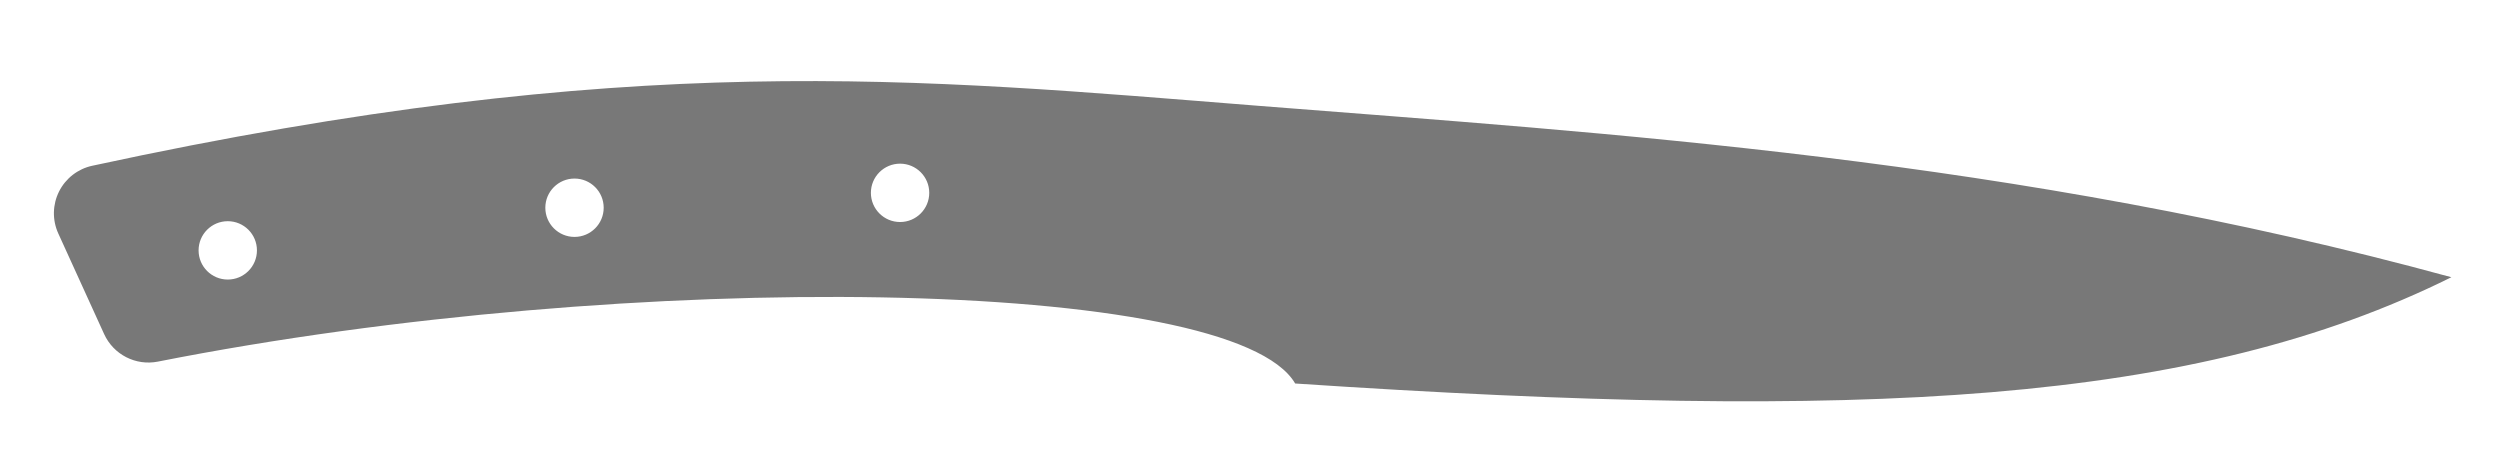
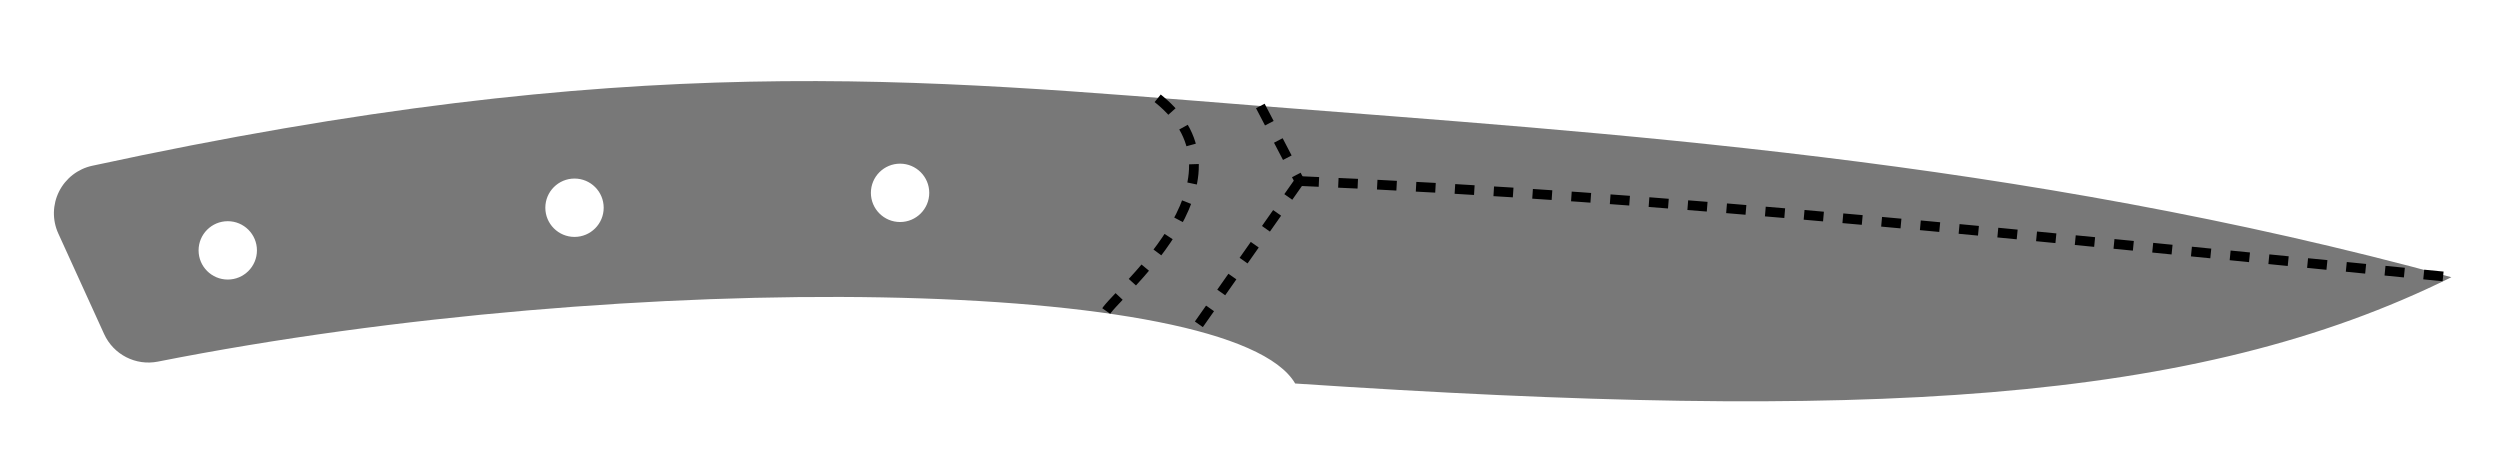
<svg xmlns="http://www.w3.org/2000/svg" width="257.024mm" height="48.333mm" viewBox="0 0 257.024 48.333">
  <style>
polygon {
shape-rendering:crispEdges;
stroke-width:0.2;
}
.s1 {
stroke:none;
stroke-width:0.2;
stroke-linecap:round;
stroke-linejoin:round;
fill:rgb(120,120,120);
}
.s2 {
stroke:none;
stroke-width:0.2;
stroke-linecap:round;
stroke-linejoin:round;
fill:rgb(120,120,120);
}
.s3 {
stroke:none;
stroke-width:0.2;
stroke-linecap:round;
stroke-linejoin:round;
fill:rgb(120,120,120);
}
.s4 {
stroke:none;
stroke-width:0.2;
stroke-linecap:round;
stroke-linejoin:round;
fill:rgb(120,120,120);
}
.s5 {
stroke:none;
stroke-width:0.2;
stroke-linecap:round;
stroke-linejoin:round;
fill:rgb(120,120,120);
}
- .s6 {display:none}
+ .s6 {display:none;}
.s7 {
stroke:none;
stroke-width:0.2;
stroke-linecap:round;
stroke-linejoin:round;
fill:rgb(120,120,120);
}
.s8 {
stroke:none;
stroke-width:0.2;
stroke-linecap:round;
stroke-linejoin:round;
fill:rgb(120,120,120);
}
.s9 {
stroke:none;
stroke-width:0.2;
stroke-linecap:round;
stroke-linejoin:round;
fill:rgb(120,120,120);
}
.sa {
stroke:none;
stroke-width:0.2;
stroke-linecap:round;
stroke-linejoin:round;
fill:rgb(120,120,120);
}
.sb {
stroke:none;
stroke-width:0.2;
stroke-linecap:round;
stroke-linejoin:round;
fill:rgb(120,120,120);
}
.sc {
stroke:none;
stroke-width:0.2;
stroke-linecap:round;
stroke-linejoin:round;
fill:rgb(120,120,120);
}
.sd {
stroke:none;
stroke-width:0.2;
stroke-linecap:round;
stroke-linejoin:round;
fill:rgb(120,120,120);
}
.se {
stroke:none;
stroke-width:0.2;
stroke-linecap:round;
stroke-linejoin:round;
stroke-dasharray:2,2;
fill:rgb(120,120,120);
}
.sf {
stroke:none;
stroke-width:0.2;
stroke-linecap:round;
stroke-linejoin:round;
fill:rgb(120,120,120);
}
- .s100 {
- stroke:none;
- stroke-width:0.2;
- stroke-linecap:round;
- stroke-linejoin:round;
- stroke-dasharray:2,2;
- fill:rgb(120,120,120);
- }
+ .s100 {fill:none; stroke-width:1; stroke-dasharray:2,2; stroke:#000000;}
</style>
  <path d="M252.024 28.502 C207.188,16.238 165.091,13.703 129.574,10.894 C94.057,8.084 65.119,5.000 9.484,17.041 A5.000,5.000 0 0,0 6.073,19.685 A5.000,5.000 0 0,0 5.992,24.001 L10.706,34.346 A5.000,5.000 0 0,0 16.225,37.178 C65.119,27.523 126.777,28.472 133.156,39.428 C191.760,43.333 225.697,41.567 252.024,28.502 M26.416 25.741 A3.000,3.000 0 0,1 23.416,28.741 A3.000,3.000 0 0,1 20.416,25.741 A3.000,3.000 0 0,1 23.416,22.741 A3.000,3.000 0 0,1 26.416,25.741 M62.065 21.357 A3.000,3.000 0 0,1 59.065,24.357 A3.000,3.000 0 0,1 56.065,21.357 A3.000,3.000 0 0,1 59.065,18.357 A3.000,3.000 0 0,1 62.065,21.357 M95.536 19.826 A3.000,3.000 0 0,1 92.536,22.826 A3.000,3.000 0 0,1 89.536,19.826 A3.000,3.000 0 0,1 92.536,16.826 A3.000,3.000 0 0,1 95.536,19.826 " class="s1" />
  <path d="M133.599 18.612 C172.340,20.238 208.933,24.301 252.024,28.502 " class="s100" />
  <path d="M129.574 10.894 L133.599,18.612 " class="s100" />
  <path d="M133.599 18.612 L122.828,33.949 " class="s100" />
  <path d="M119.022 10.107 C129.774,18.651 113.871,30.855 113.610,32.213 " class="s100" />
</svg>
